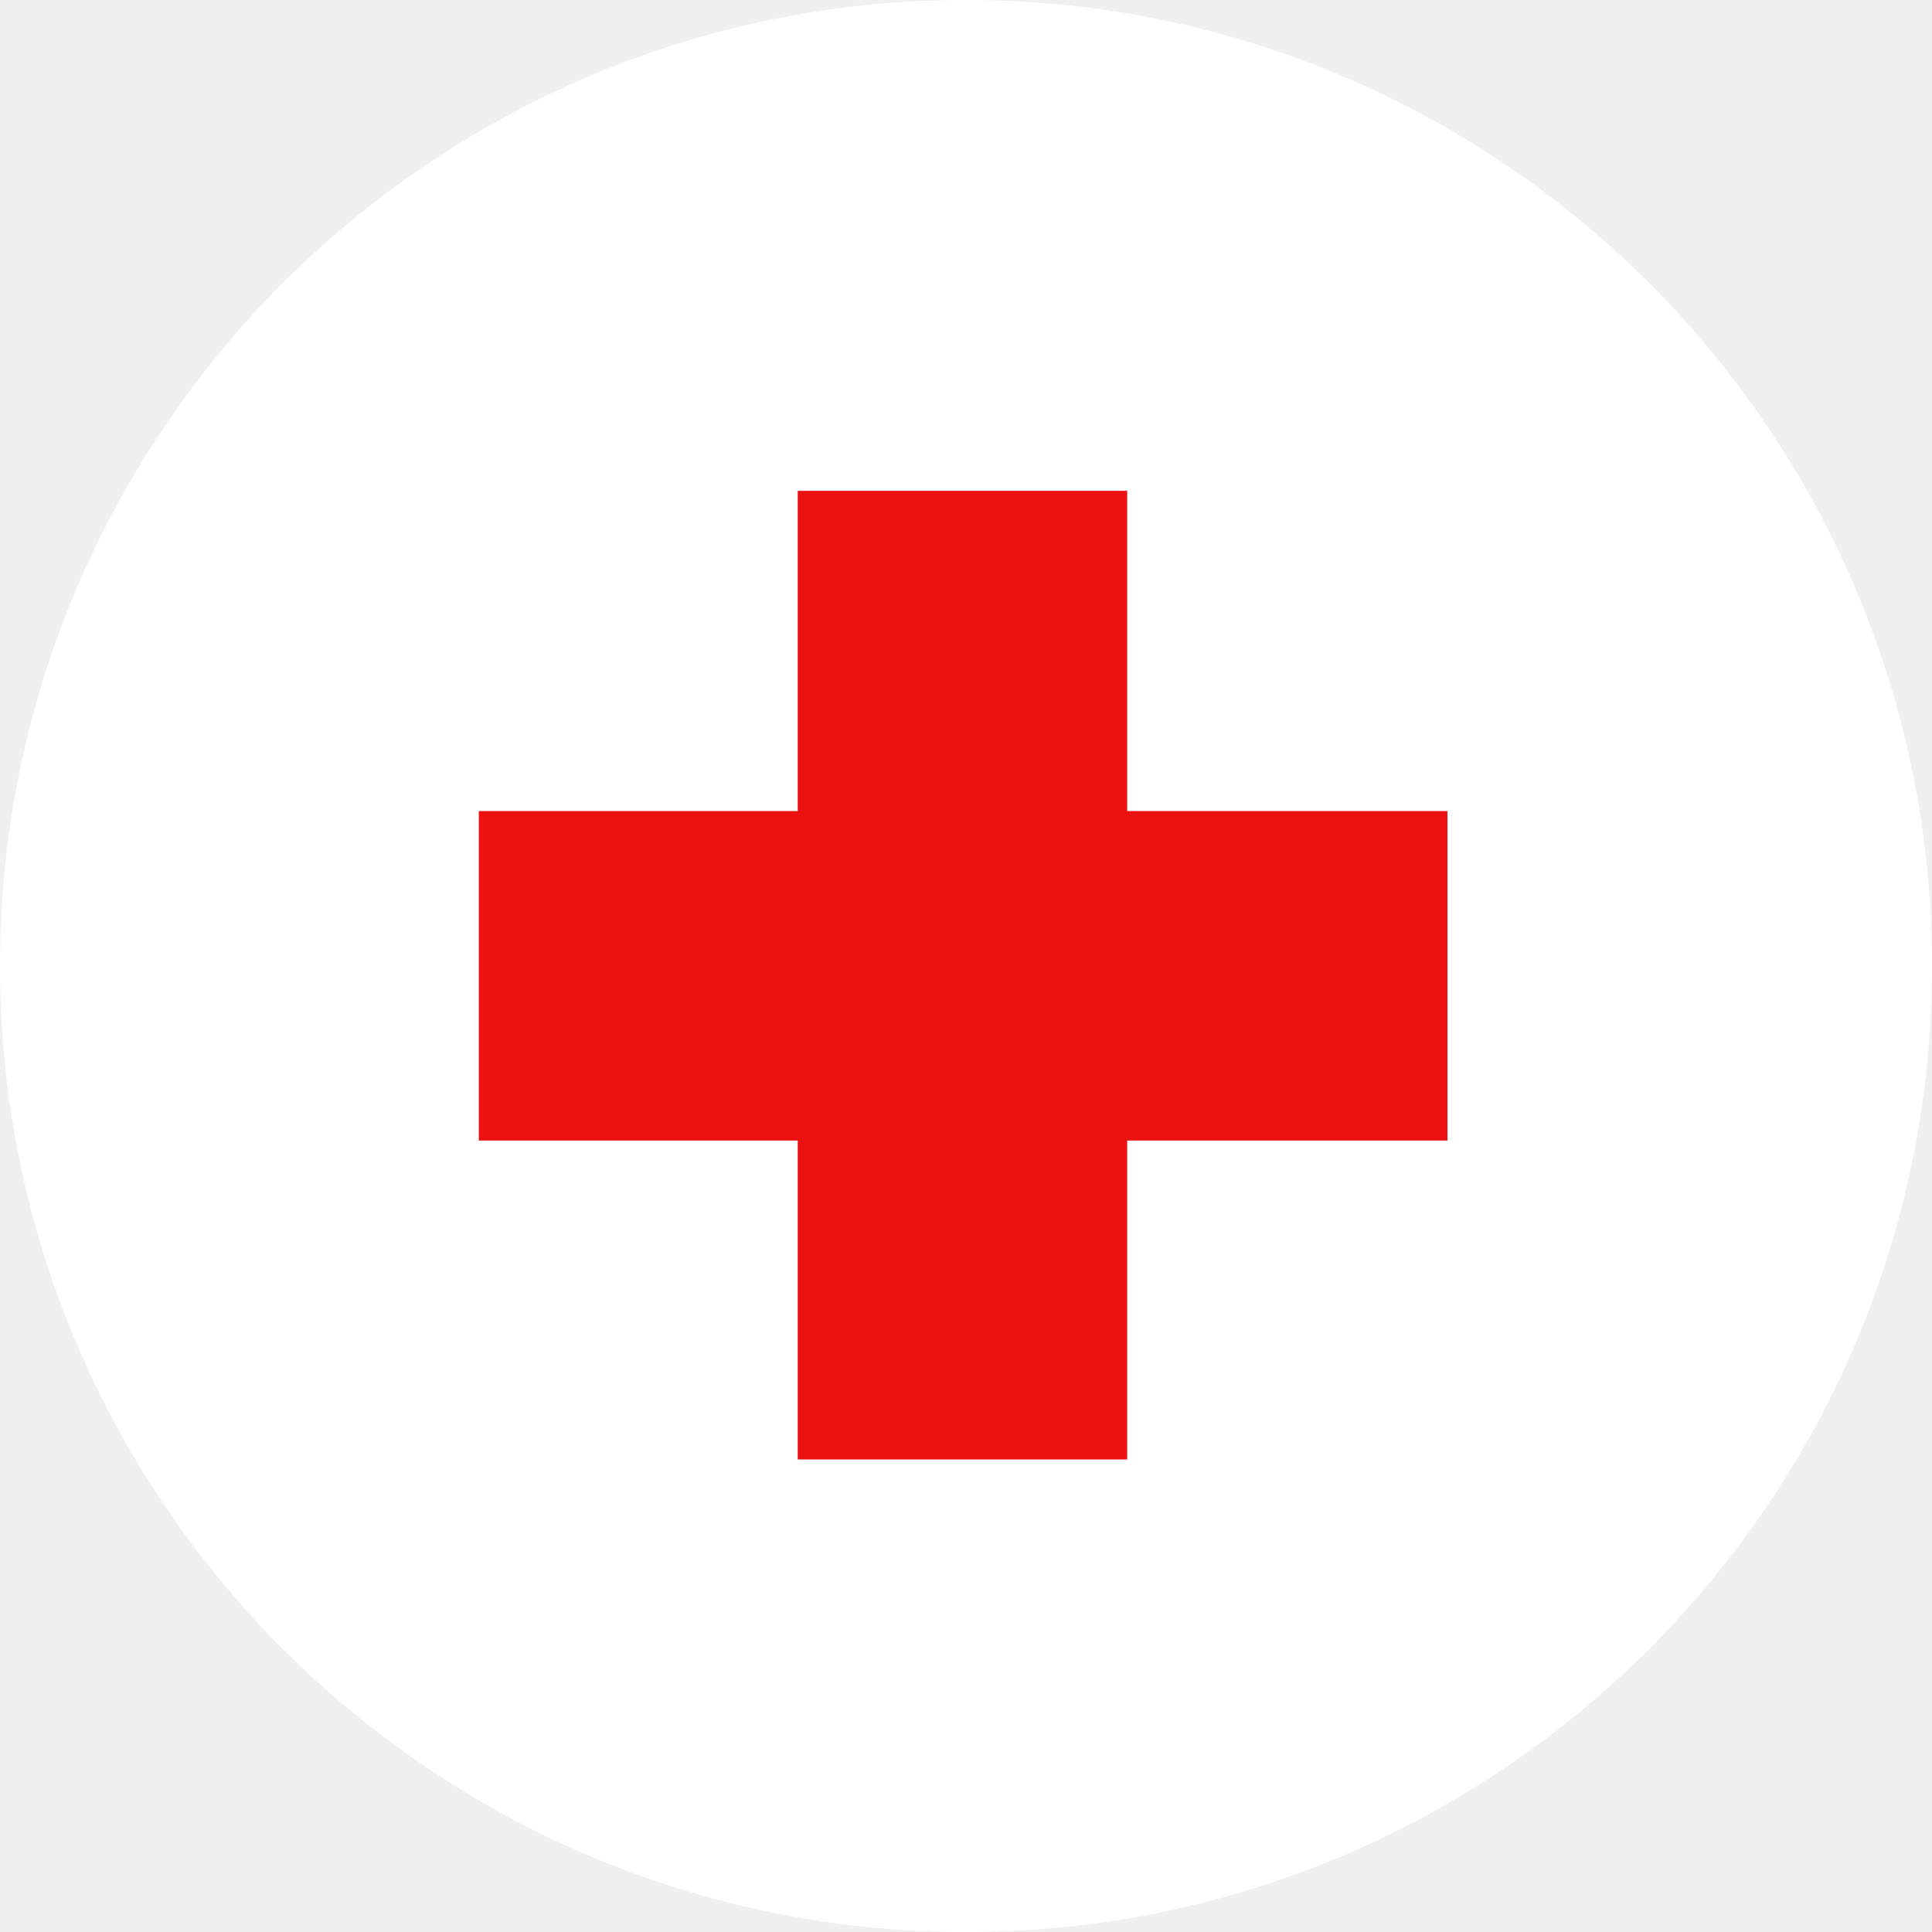
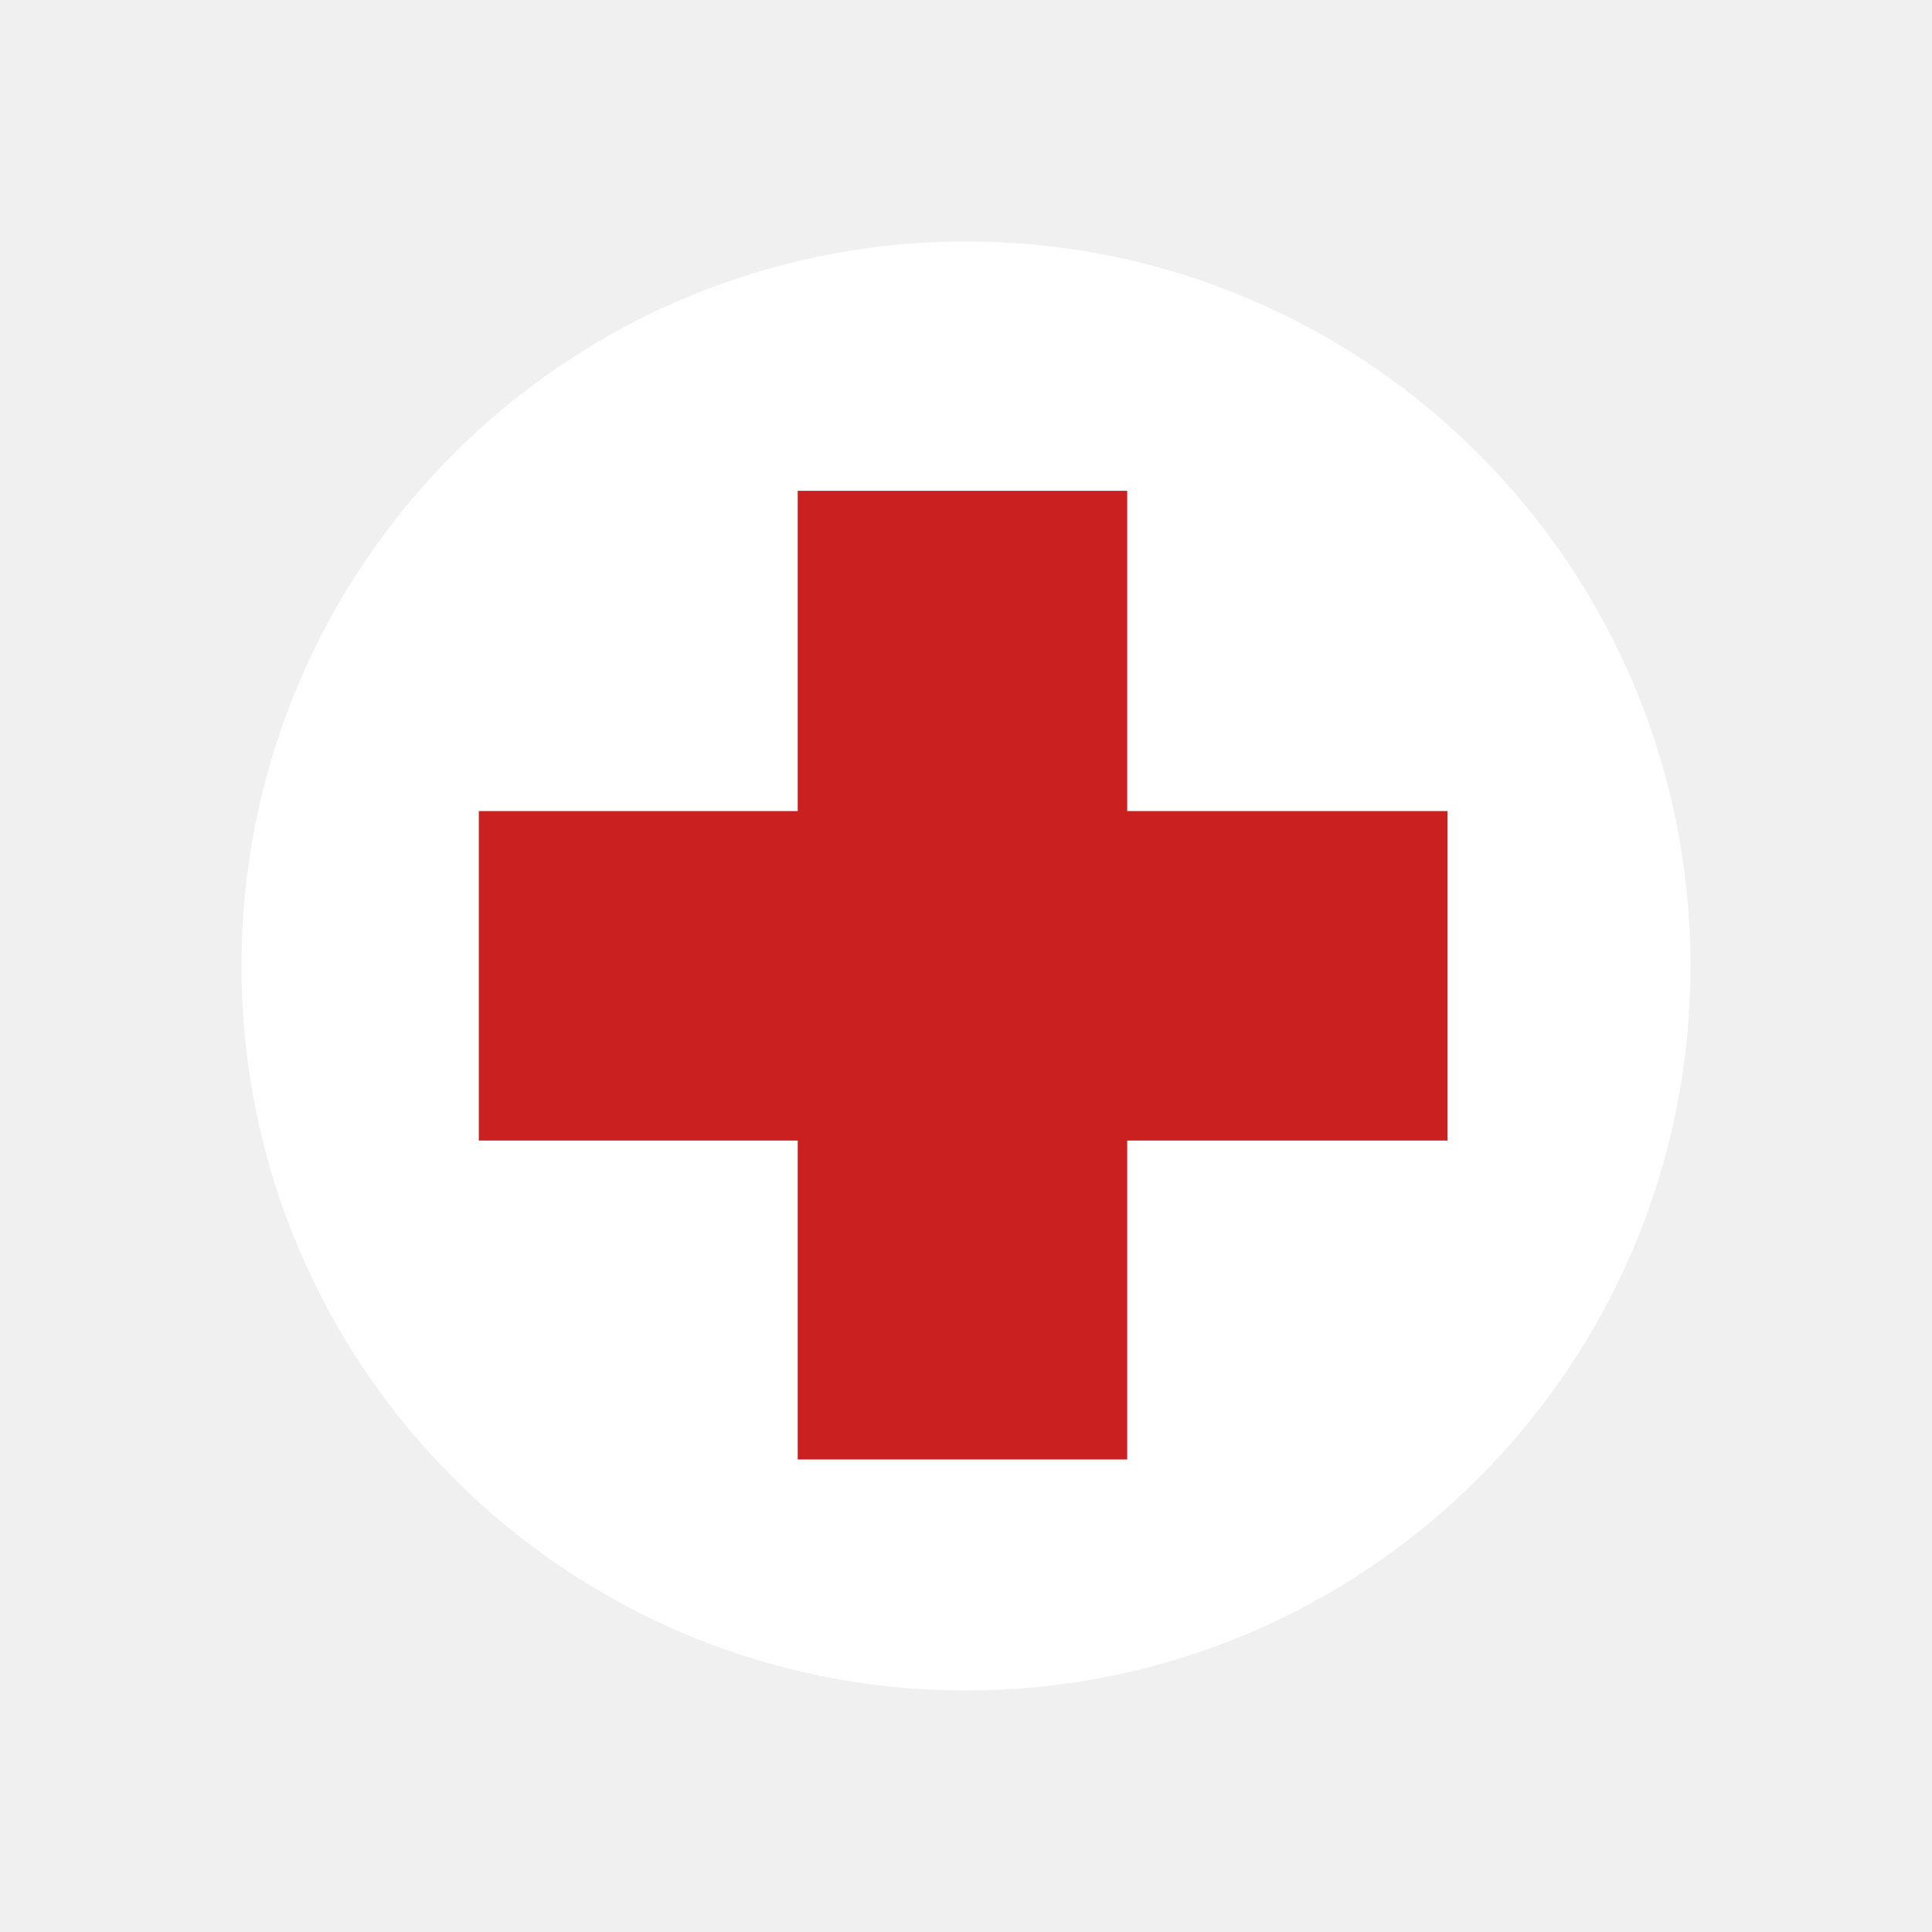
- <svg xmlns="http://www.w3.org/2000/svg" fill="#ed1212" width="800px" height="800px" viewBox="-12.8 -12.8 57.60 57.60" version="1.1" stroke="#ed1212">
-   <g id="SVGRepo_bgCarrier" stroke-width="0" transform="translate(0,0), scale(1)">
+ <svg xmlns="http://www.w3.org/2000/svg" fill="#cb2020" width="800px" height="800px" viewBox="-12.8 -12.8 57.60 57.60" version="1.1" stroke="#cb2020">
+   <g id="SVGRepo_bgCarrier" stroke-width="0" transform="translate(4,4), scale(0.75)">
    <rect x="-12.8" y="-12.8" width="57.60" height="57.60" rx="28.8" fill="#ffffff" strokewidth="0" />
  </g>
  <g id="SVGRepo_tracerCarrier" stroke-linecap="round" stroke-linejoin="round" />
  <g id="SVGRepo_iconCarrier">
    <path d="M11.483 2.333v9.548h-9.508v8.823h9.508v9.508h8.823v-9.508h9.548v-8.823h-9.548v-9.548h-8.823z" />
  </g>
</svg>
